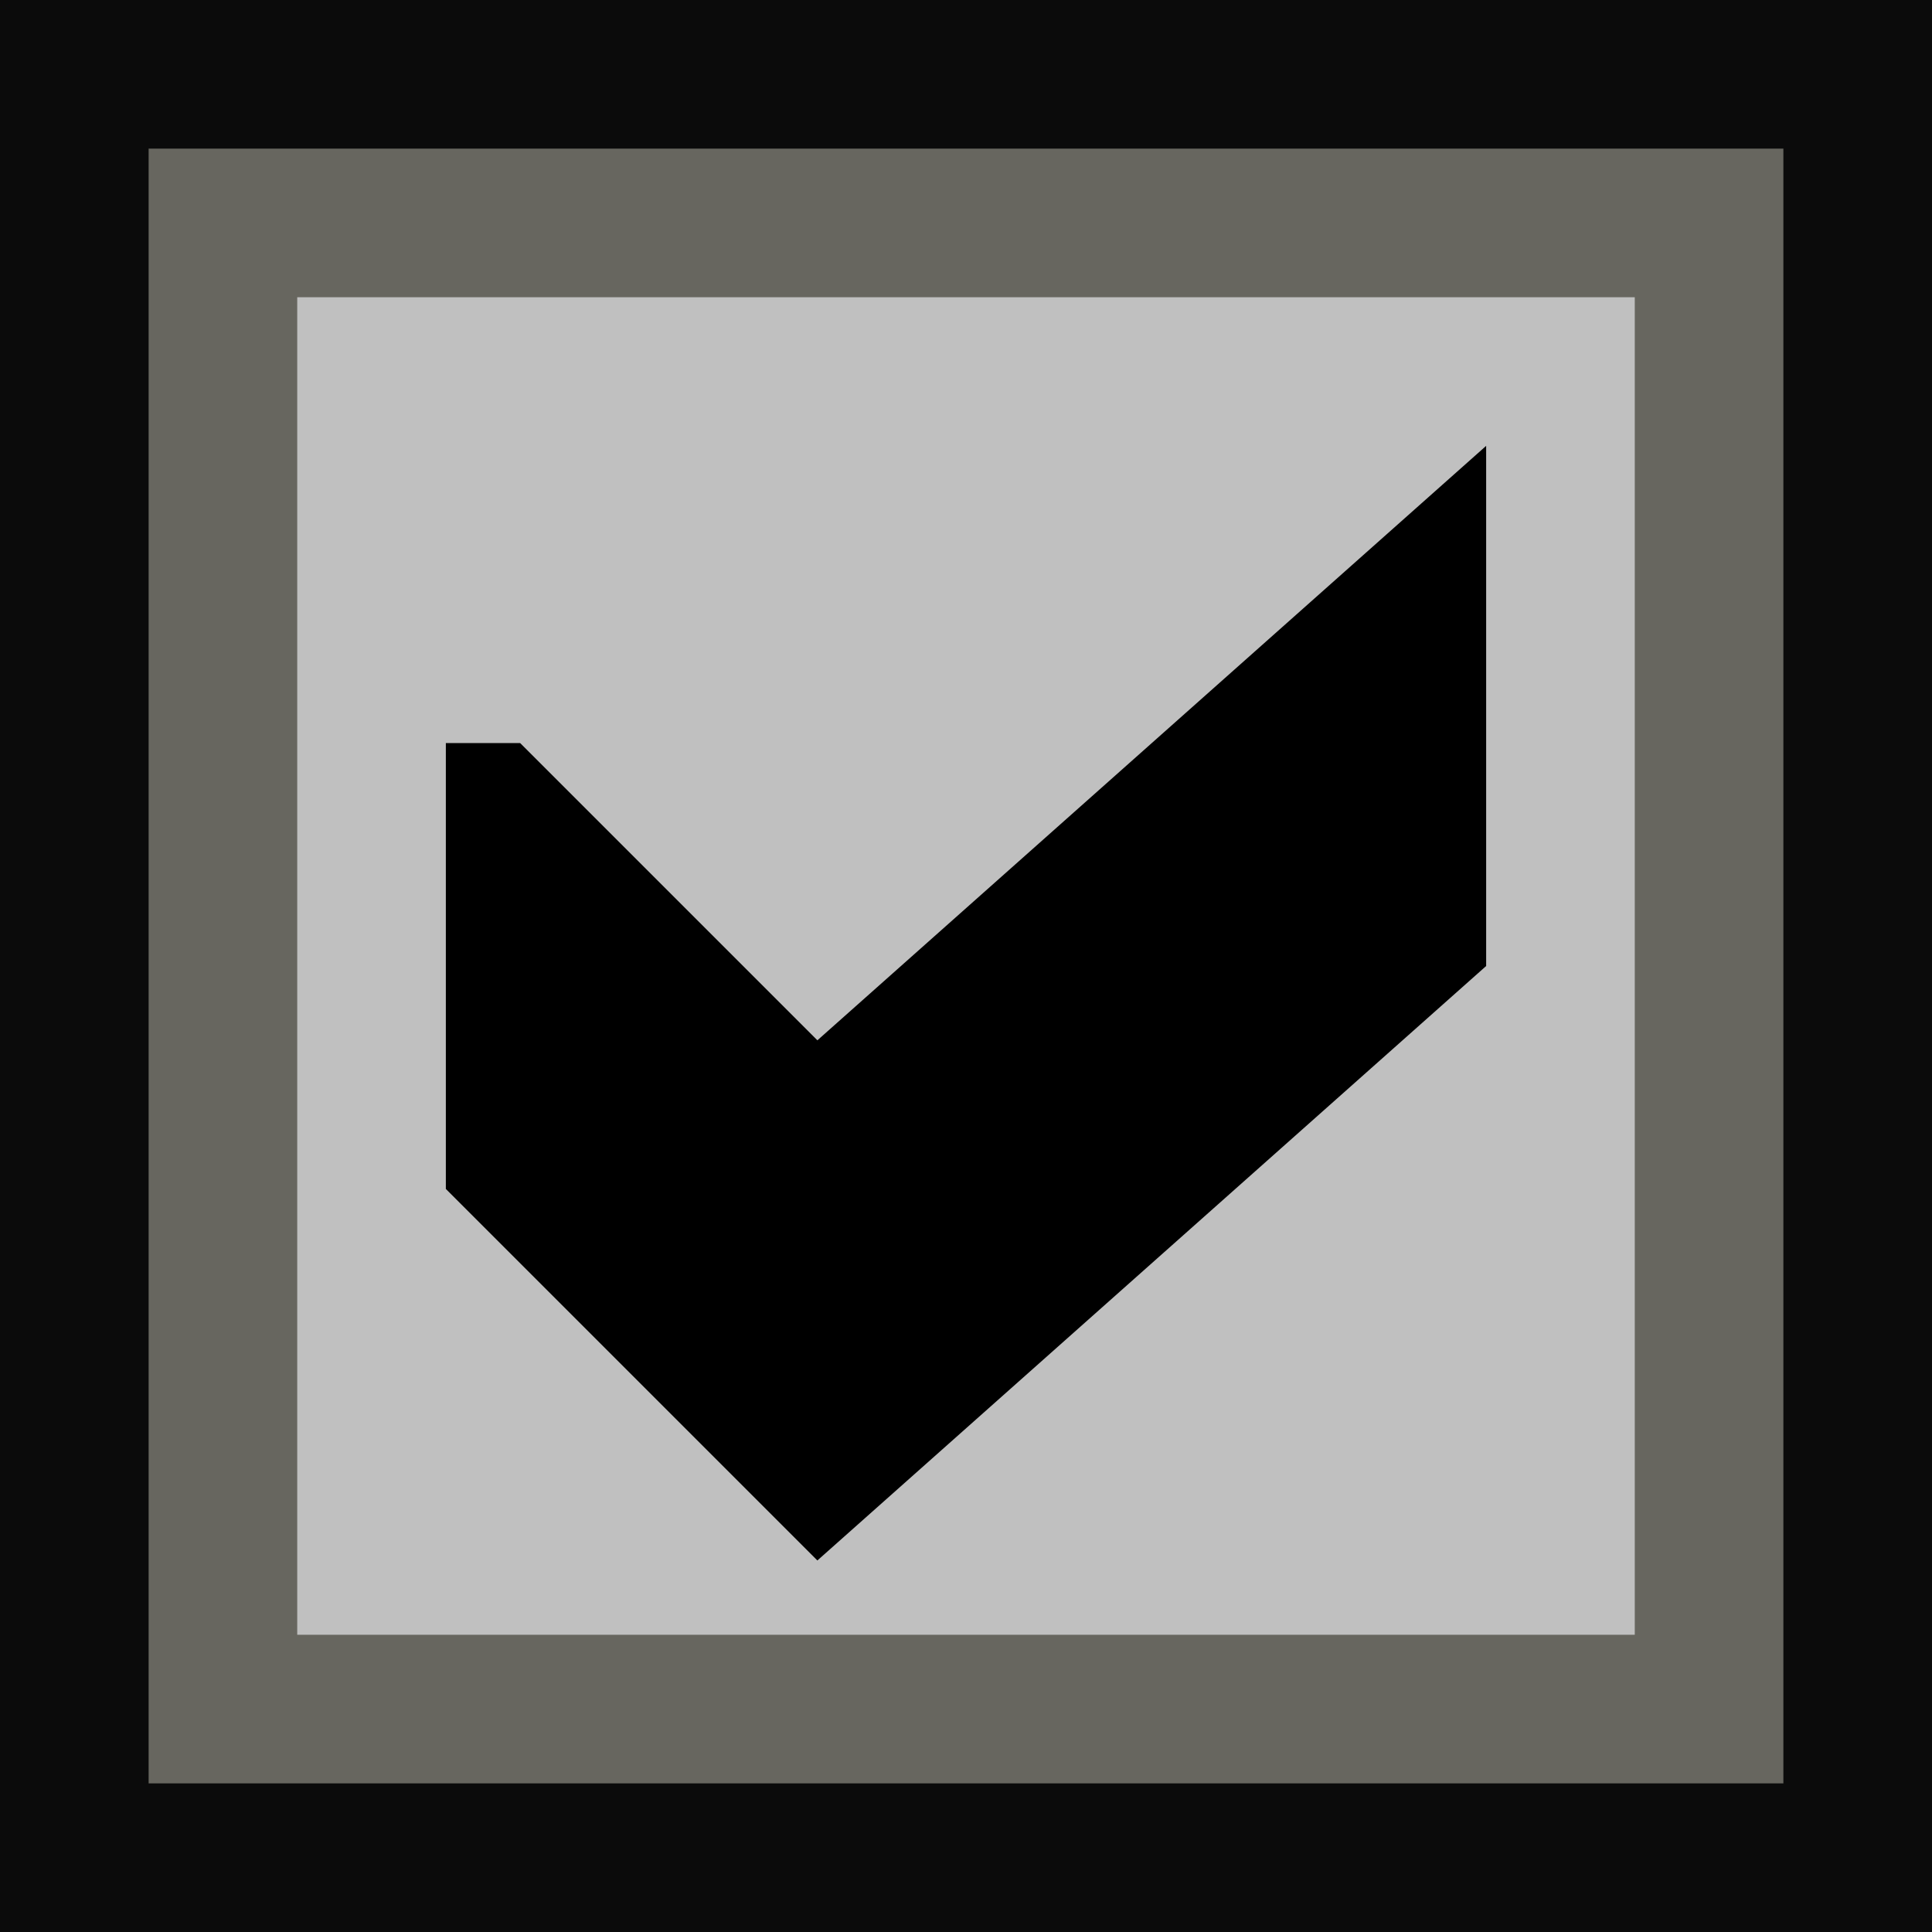
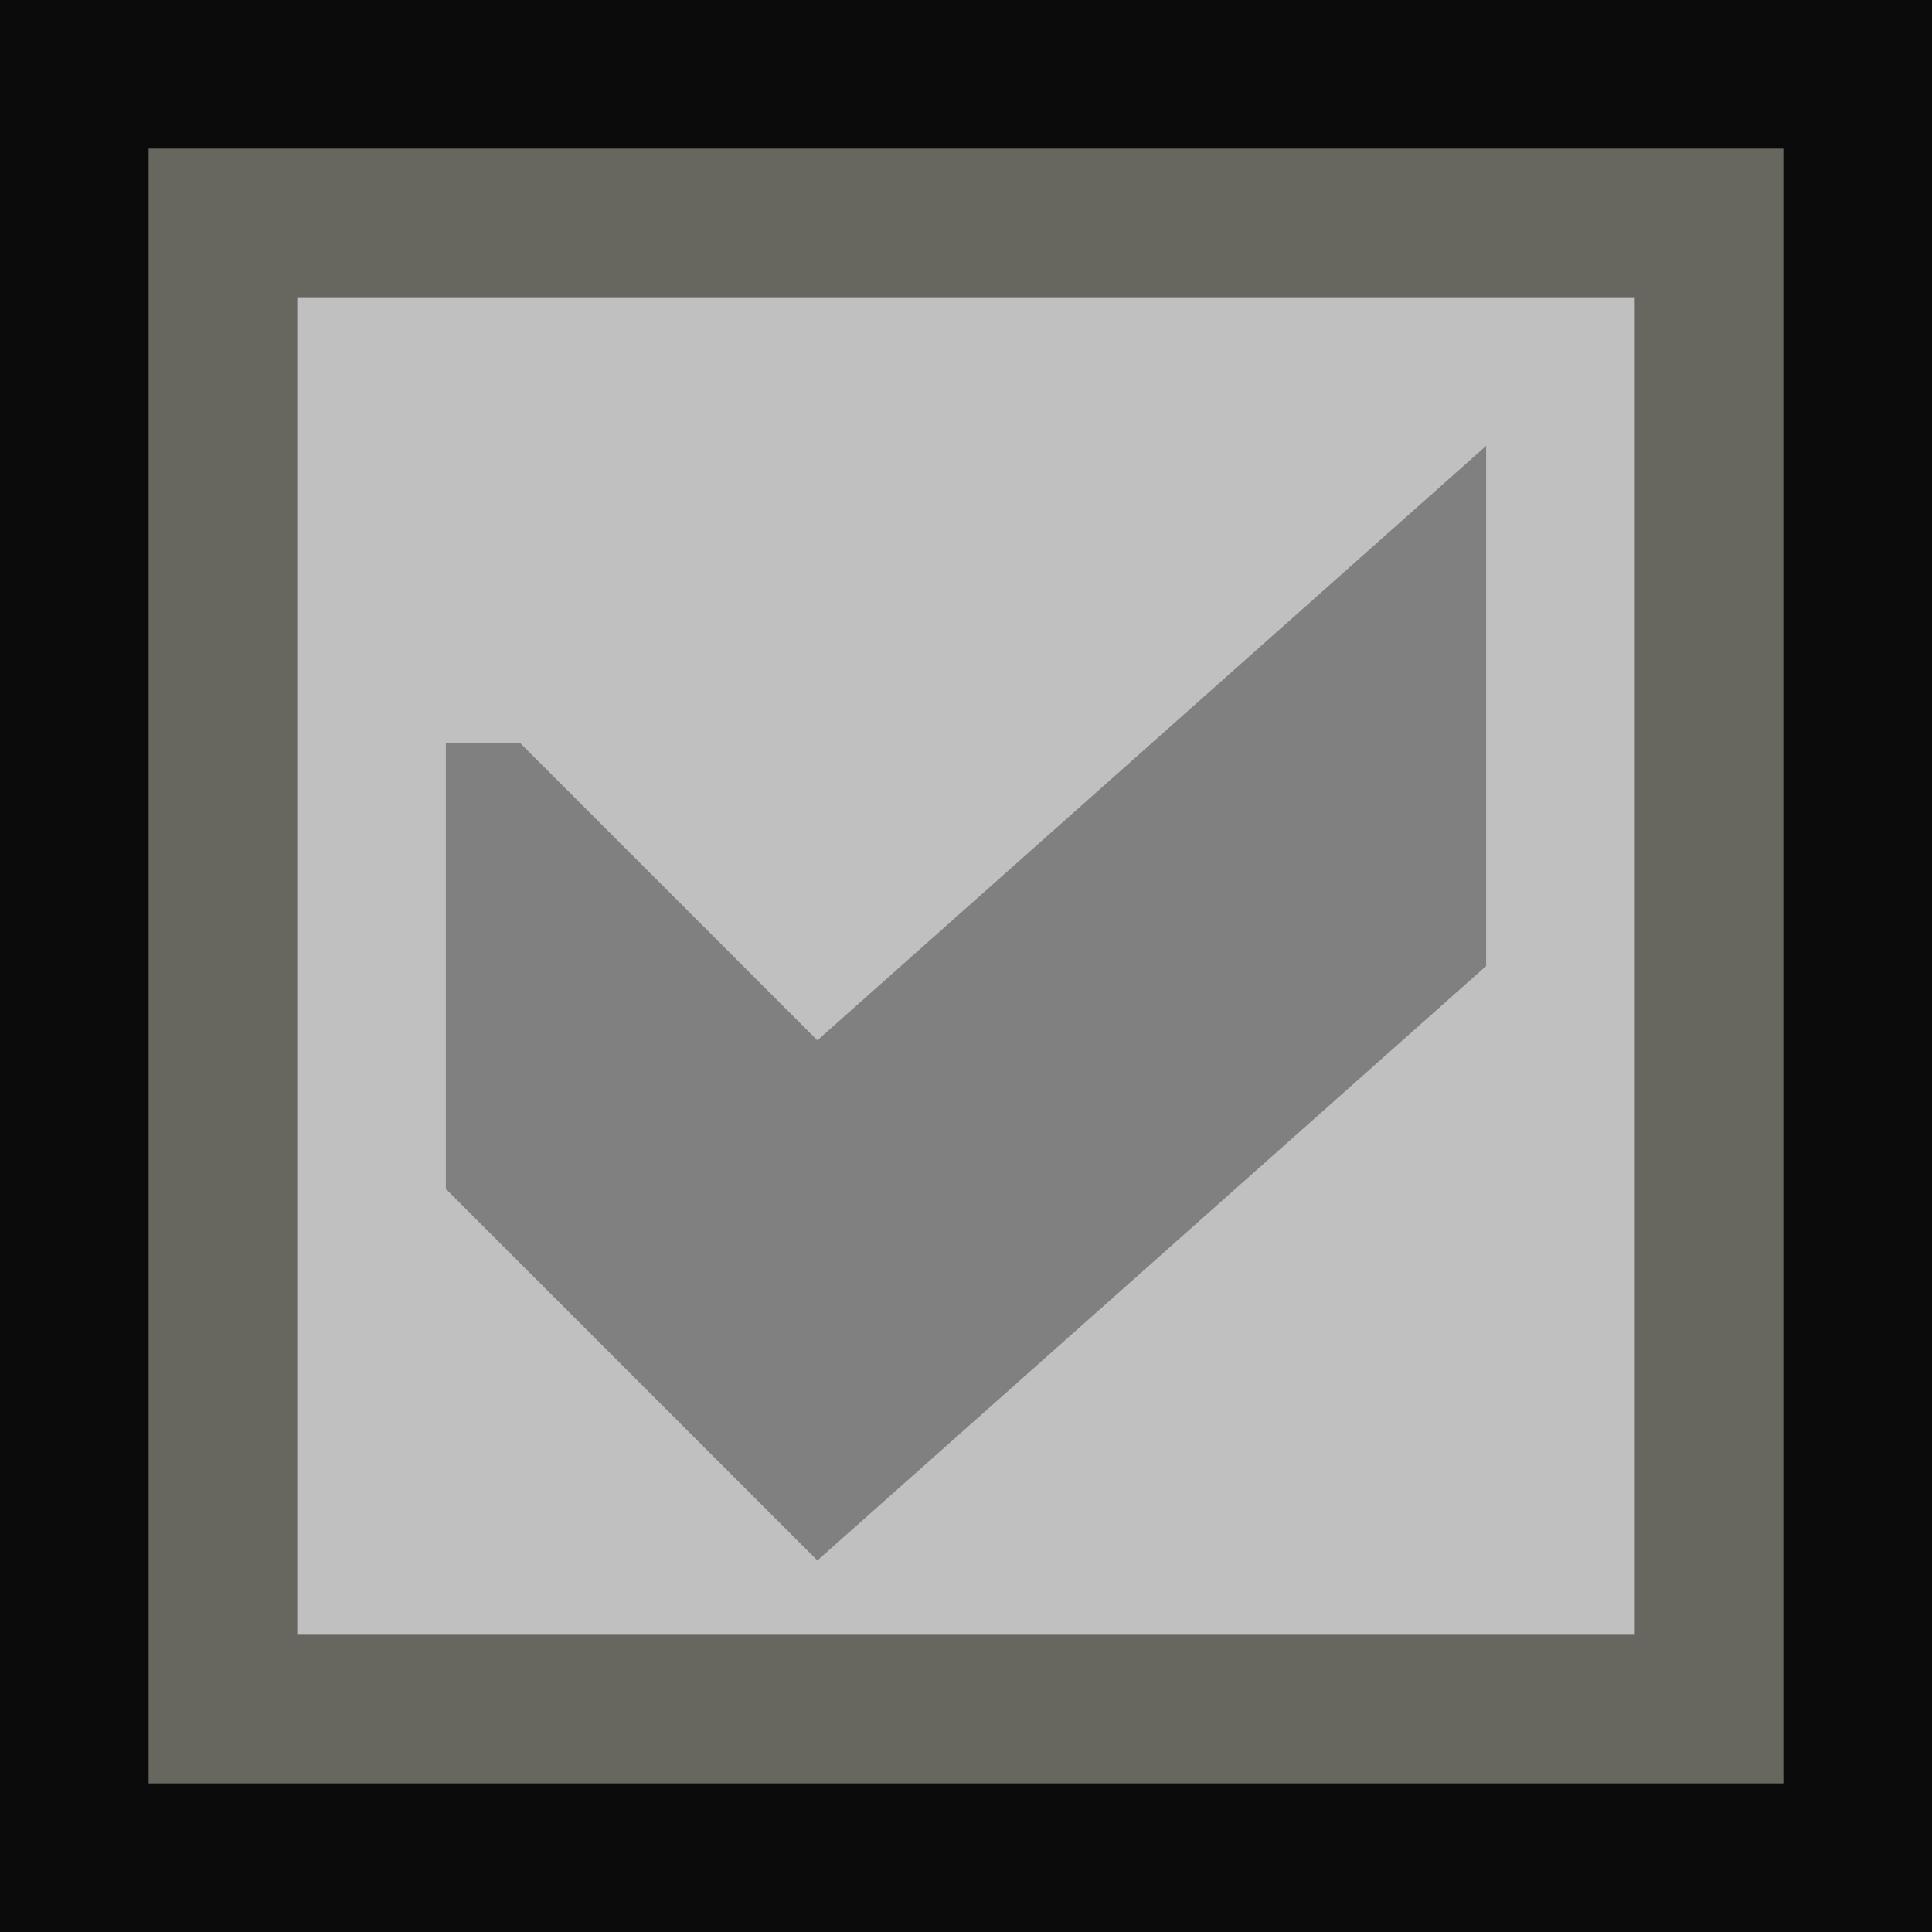
<svg xmlns="http://www.w3.org/2000/svg" height="13" viewBox="0 0 13 13" width="13">
  <path d="m0 0h13v13h-13z" fill="#0b0b0b" />
  <path d="m1 1h11v11h-11z" fill="#67665f" />
  <path d="m2 2h9v9h-9z" fill="#c0c0c0" />
-   <path d="m3 5v3l2.5 2.5 4.5-4v-3.5l-4.5 4-2-2z" />
+   <path d="m3 5v3l2.5 2.5 4.5-4v-3.5l-4.5 4-2-2z" fill="#808080" />
</svg>
